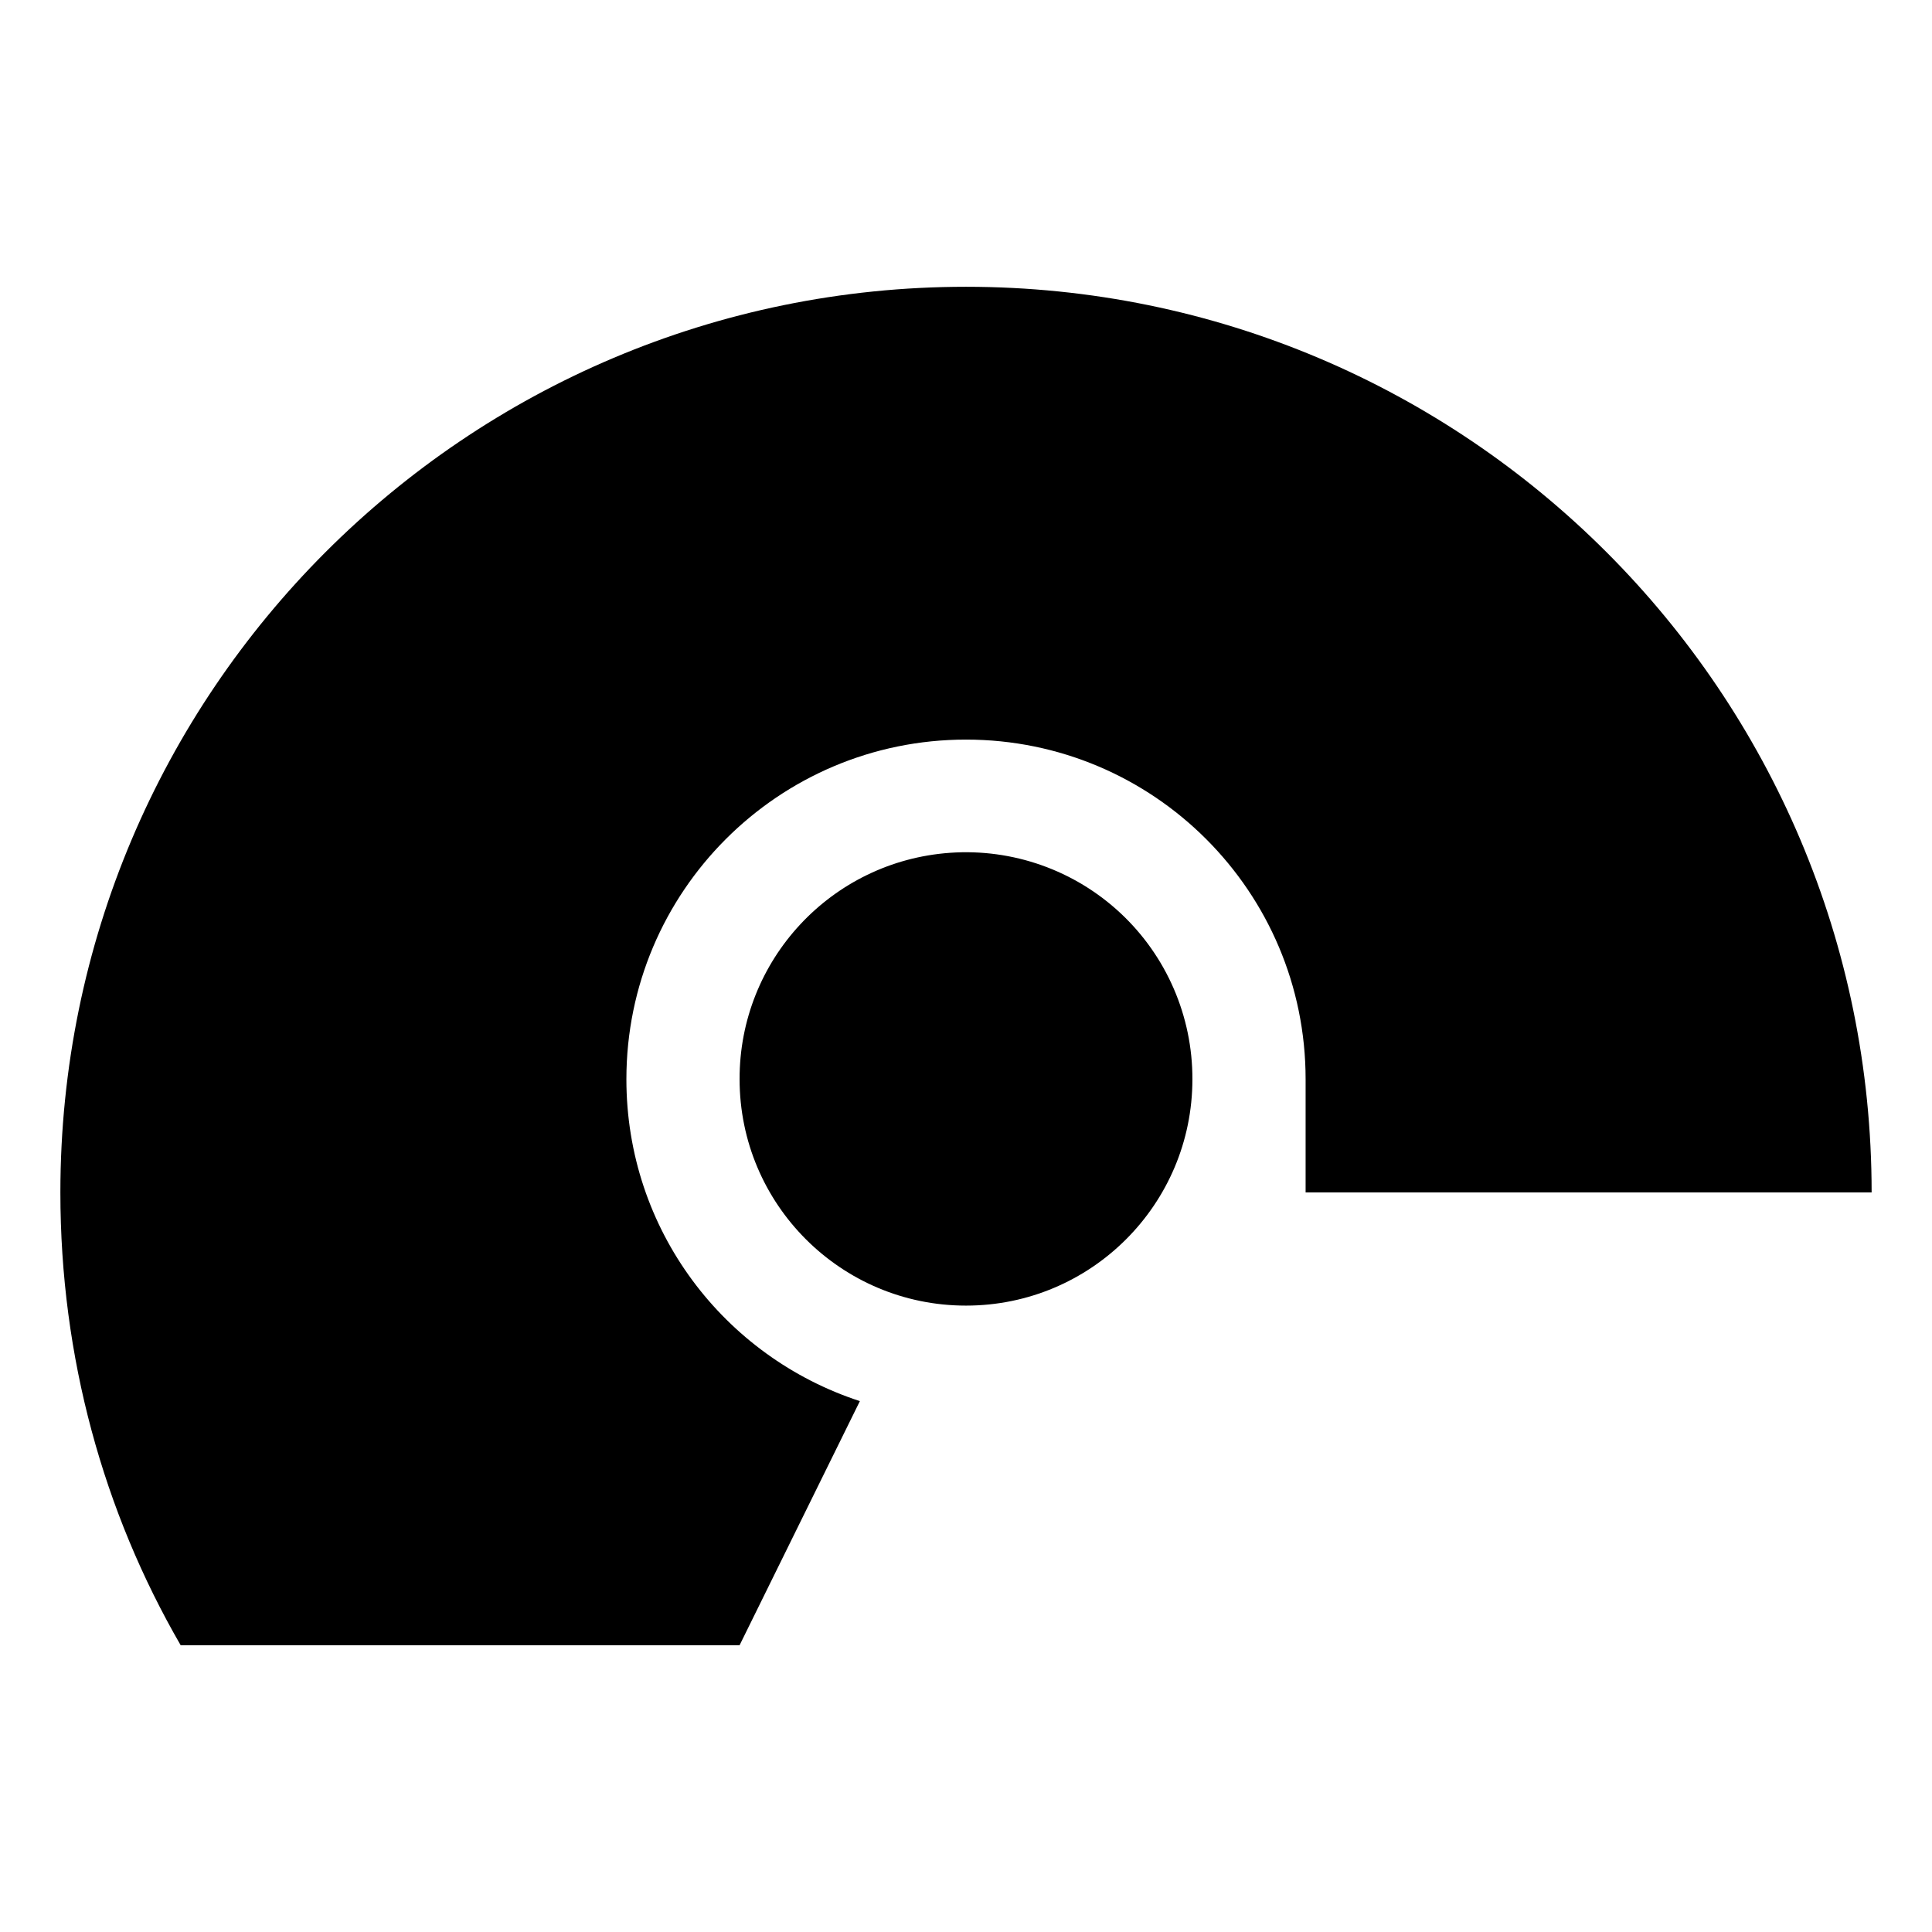
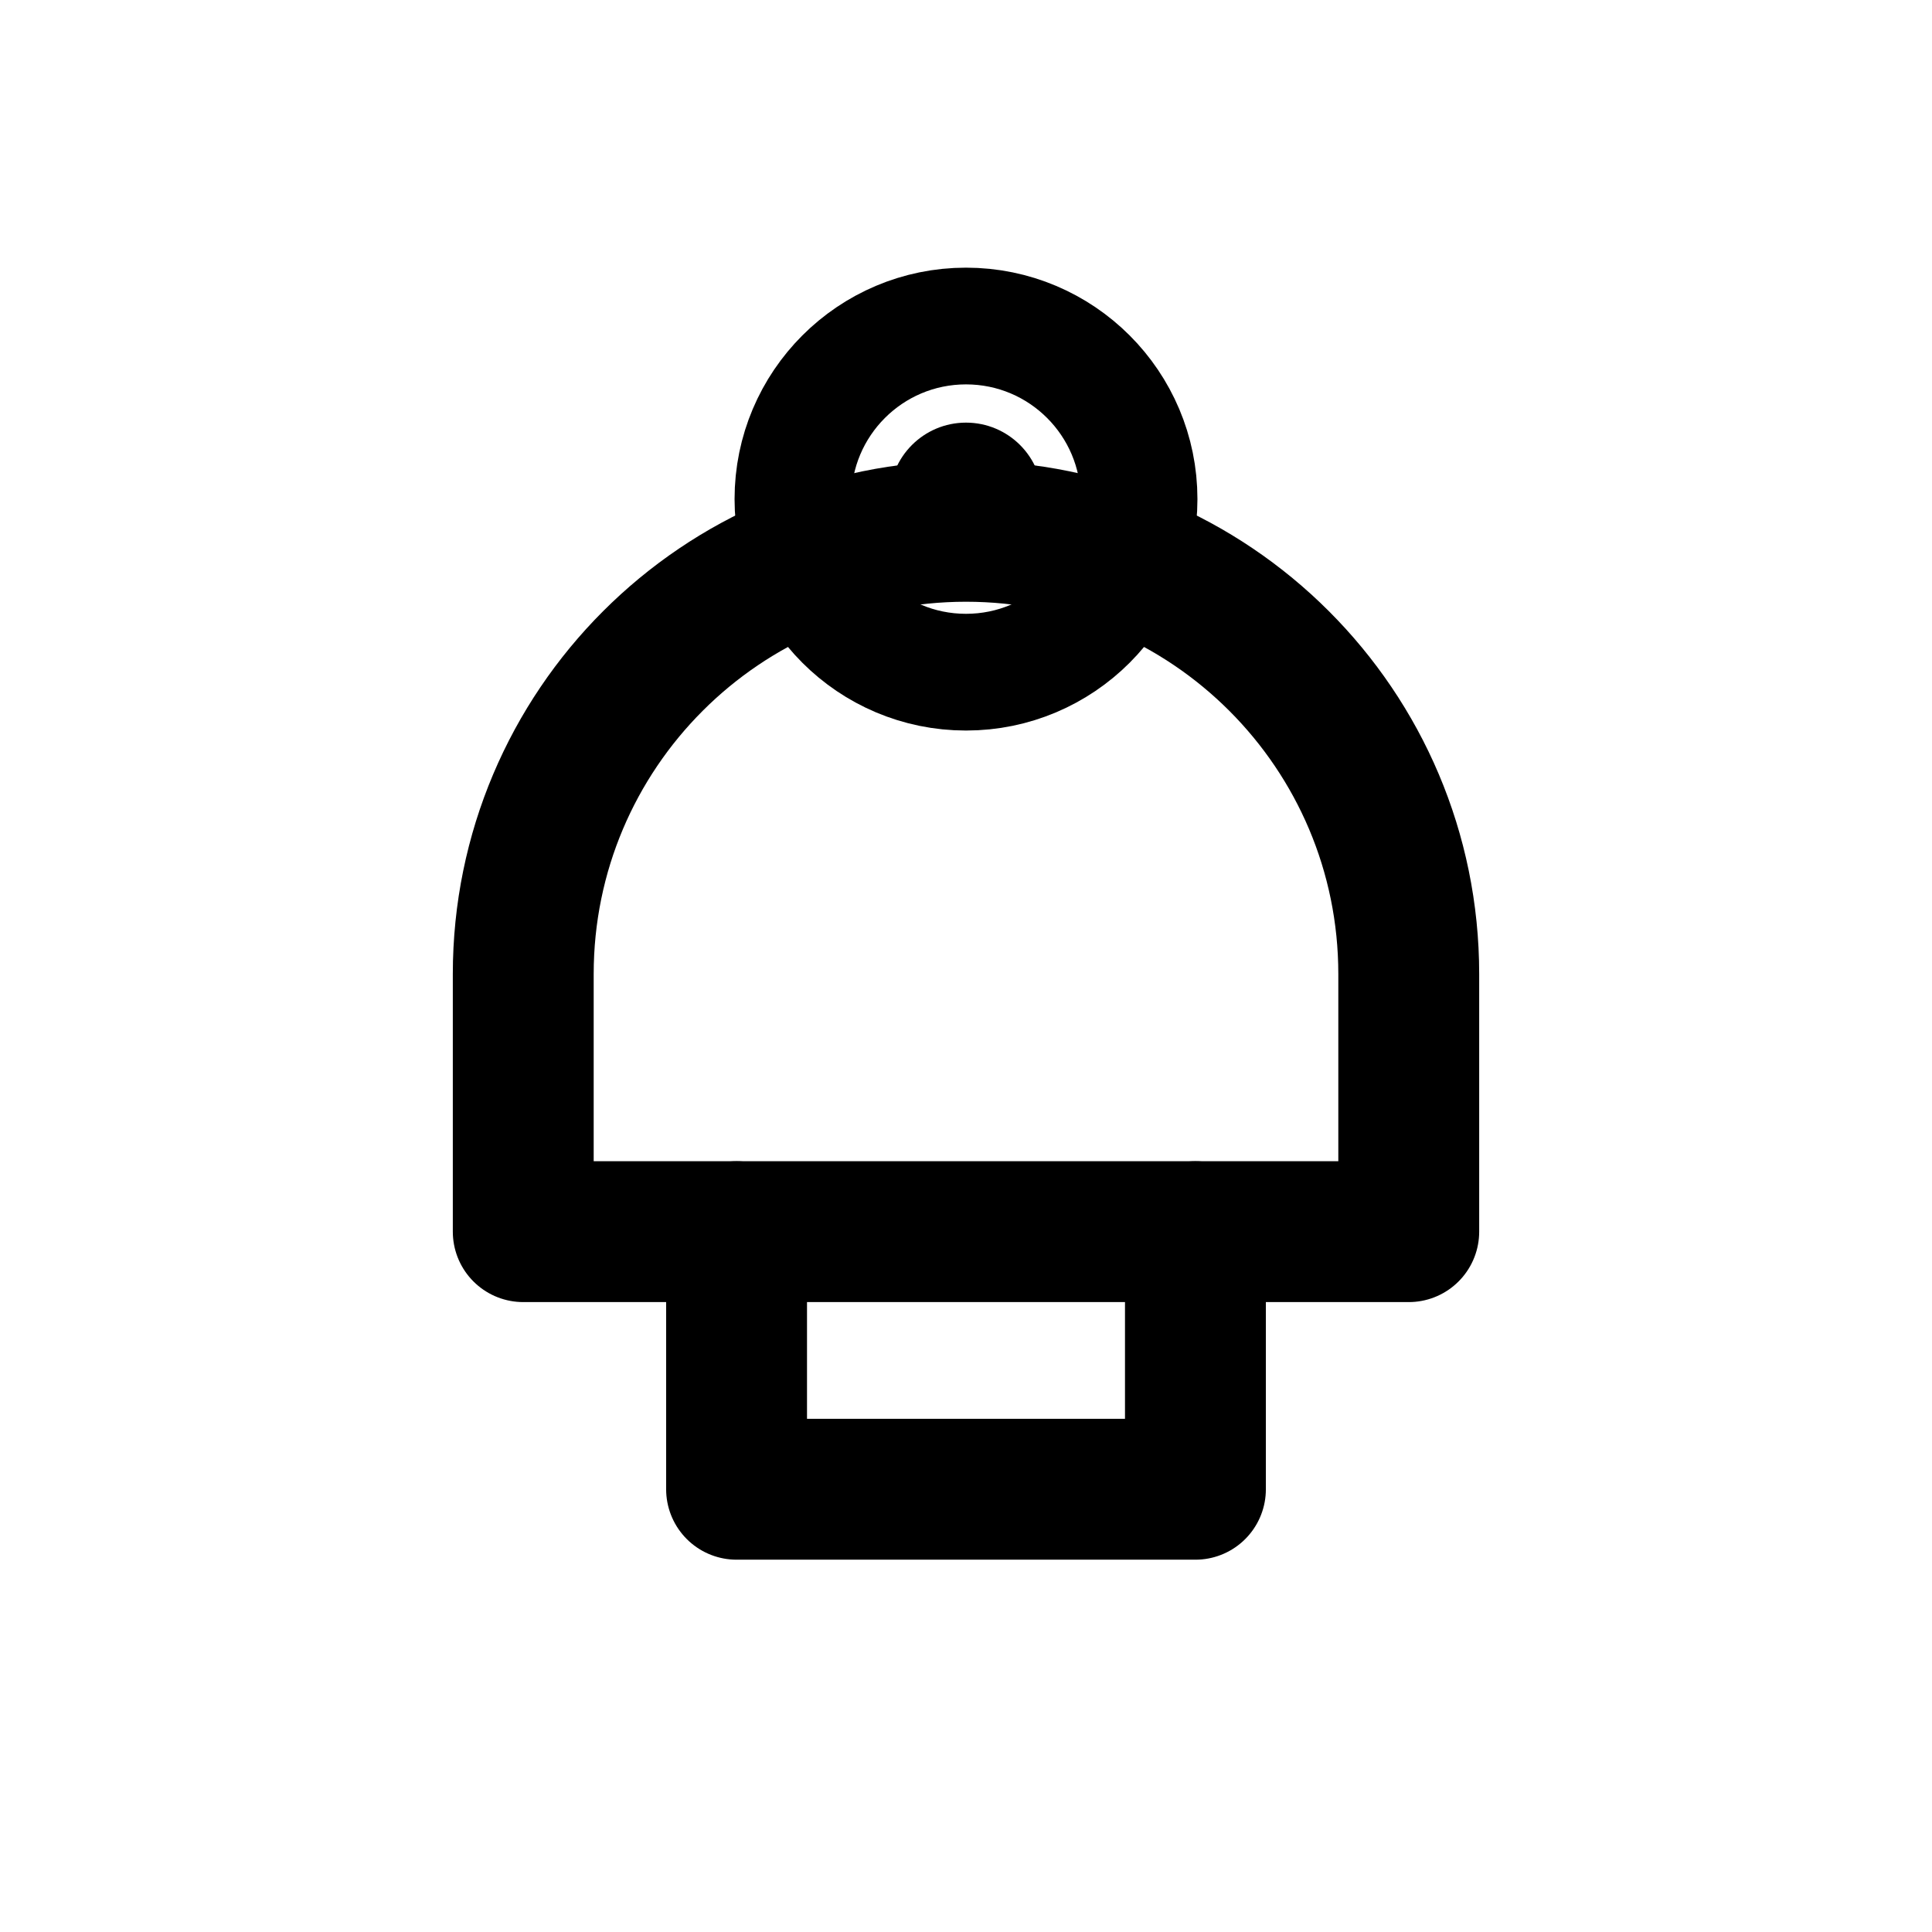
- <svg xmlns="http://www.w3.org/2000/svg" viewBox="0 0 512 512">
-   <path fill="currentColor" d="M256 76C123.45 76 16 183.452 16 316c0 43.716 11.453 84.698 31.875 120H196l31.875-64.688C191.868 359.546 166 325.938 166 286c0-49.706 40.294-90 90-90s90 40.294 90 90v30h150c0-132.548-107.45-240-240-240zm-4.218 150A60 60 0 0 0 196 286a60 60 0 0 0 120 0 60 60 0 0 0-64.218-60z" />
+ <svg xmlns="http://www.w3.org/2000/svg" width="24" height="24" viewBox="0 0 24 24" fill="none">
+   <path d="M6.5 12.1a5.5 5.5 0 1 1 11 0v3.2H6.5z" stroke="currentColor" stroke-width="1.75" stroke-linecap="round" stroke-linejoin="round" />
+   <path d="M9.15 15.3v3.2h5.7v-3.2" stroke="currentColor" stroke-width="1.75" stroke-linecap="round" stroke-linejoin="round" />
+   <circle cx="12" cy="6.2" r="2.15" stroke="currentColor" stroke-width="1.45" />
+   <circle cx="12" cy="6.2" r="0.95" fill="currentColor" />
</svg>
